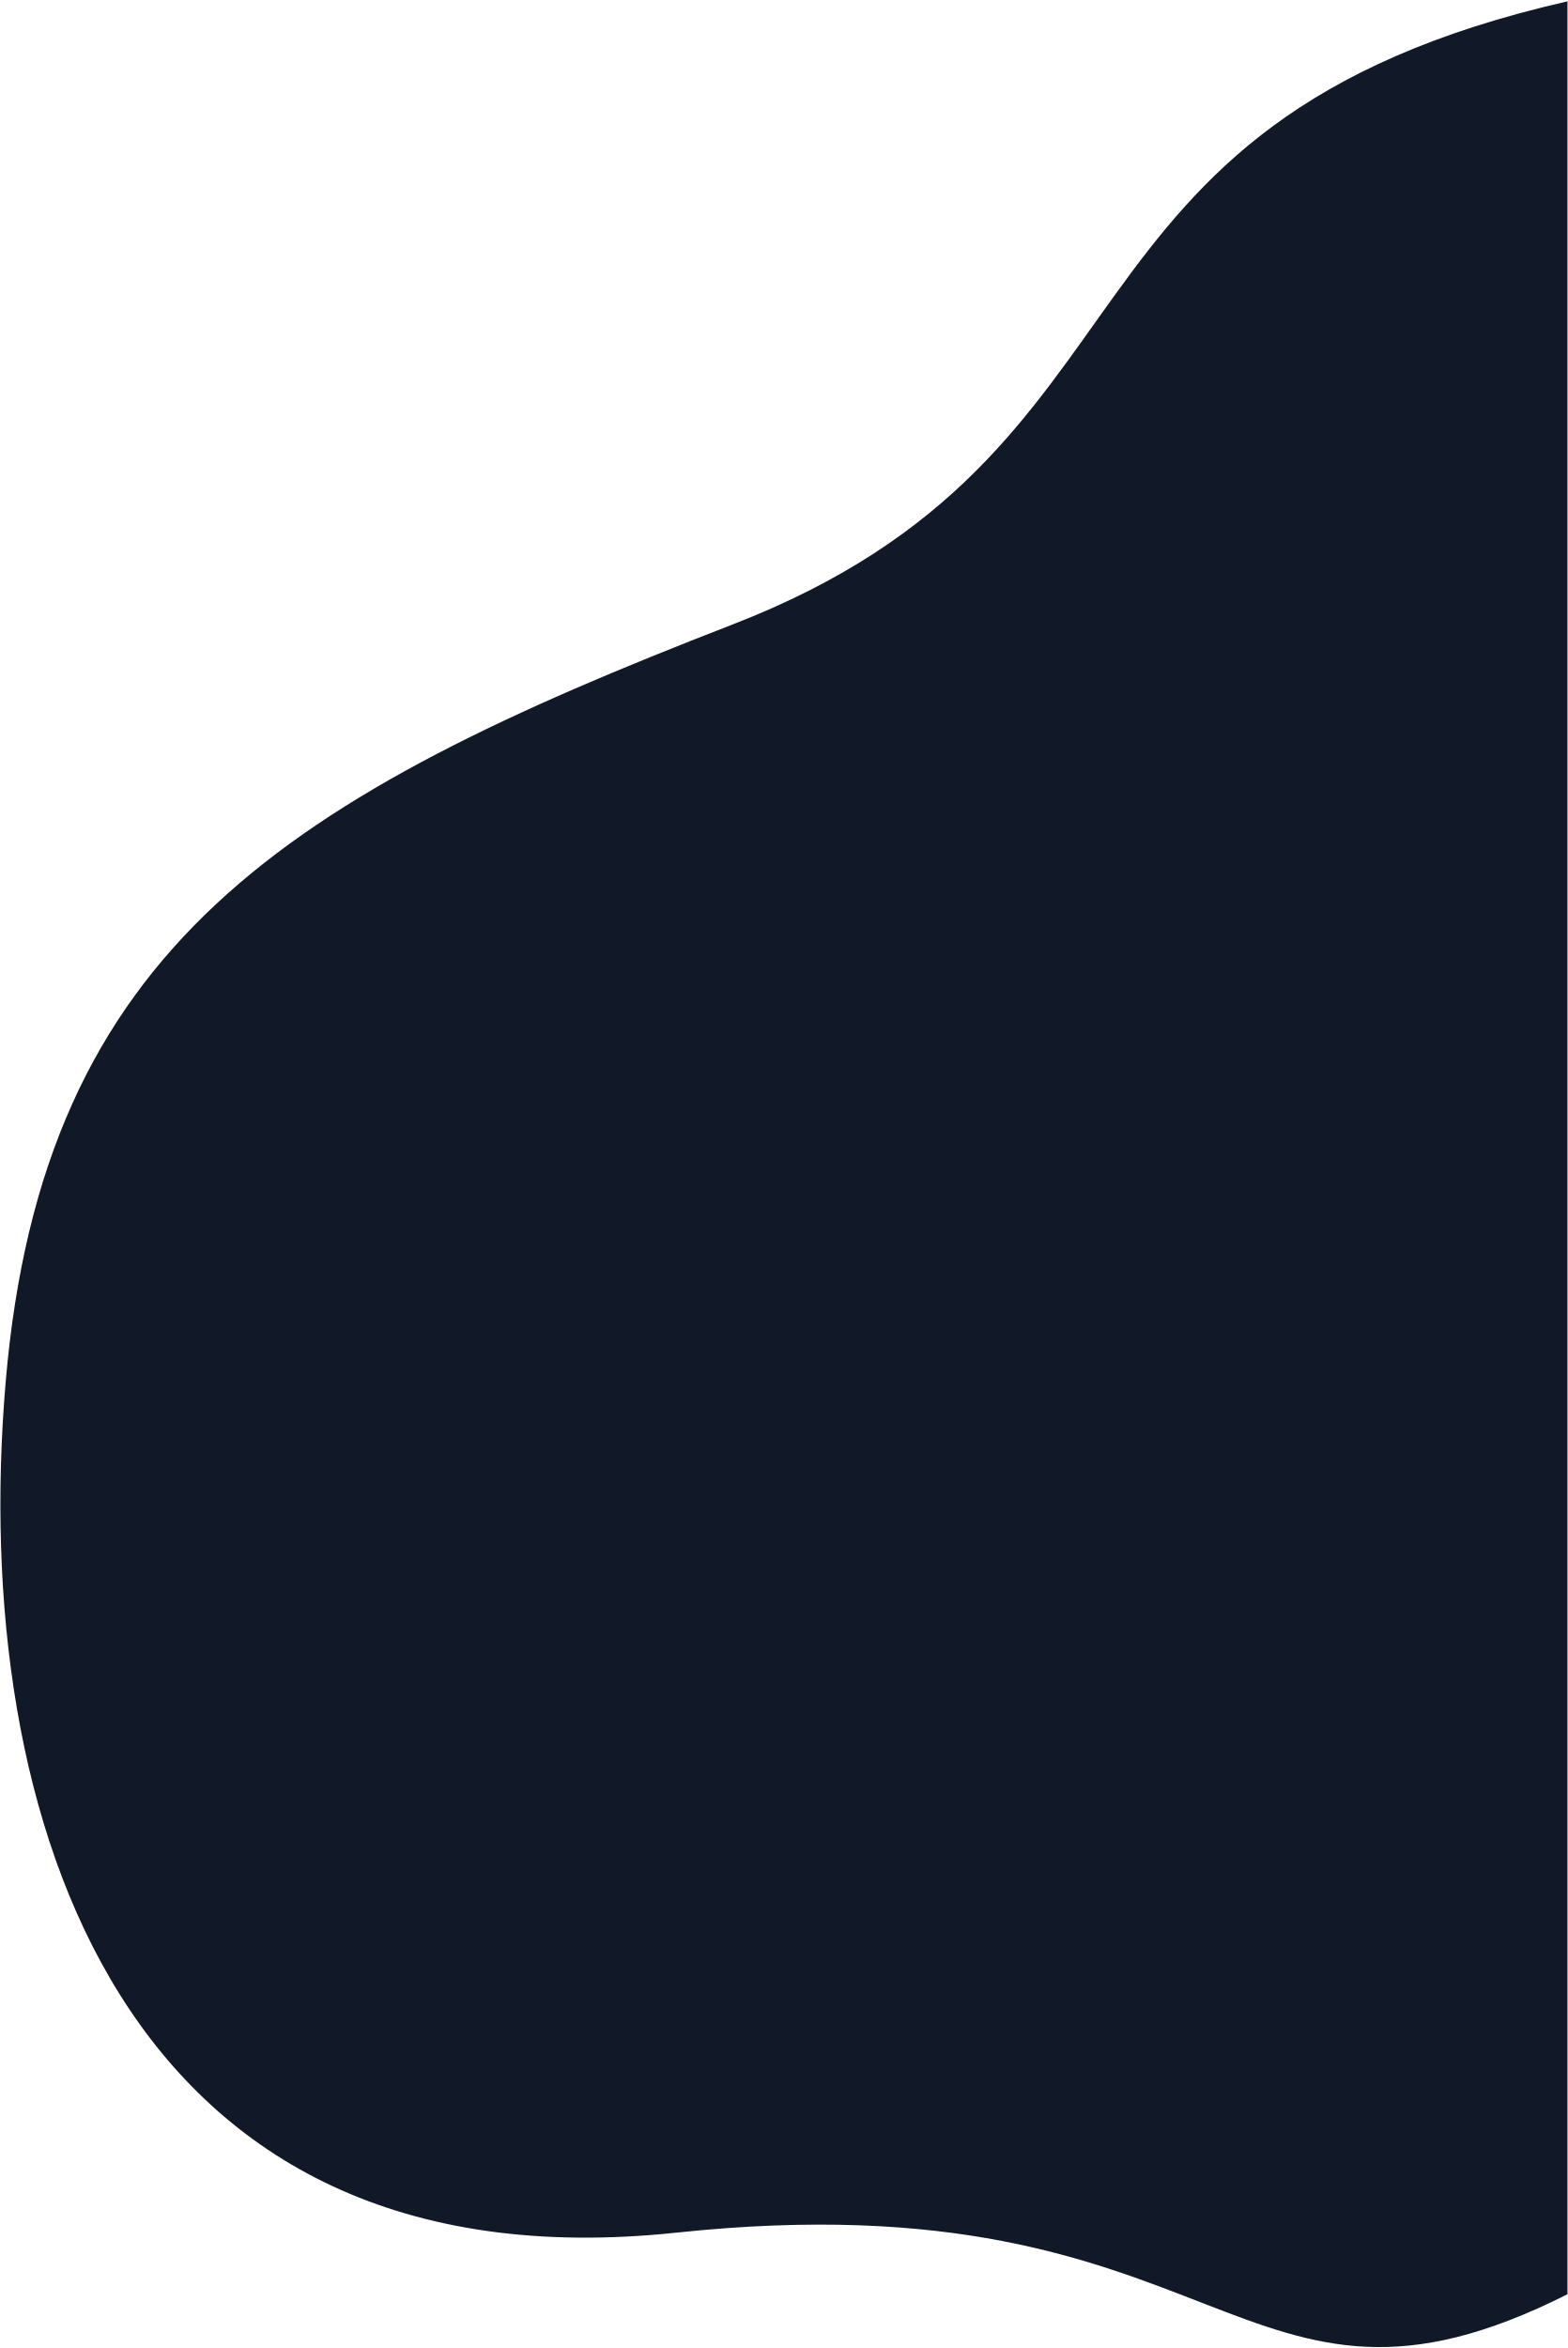
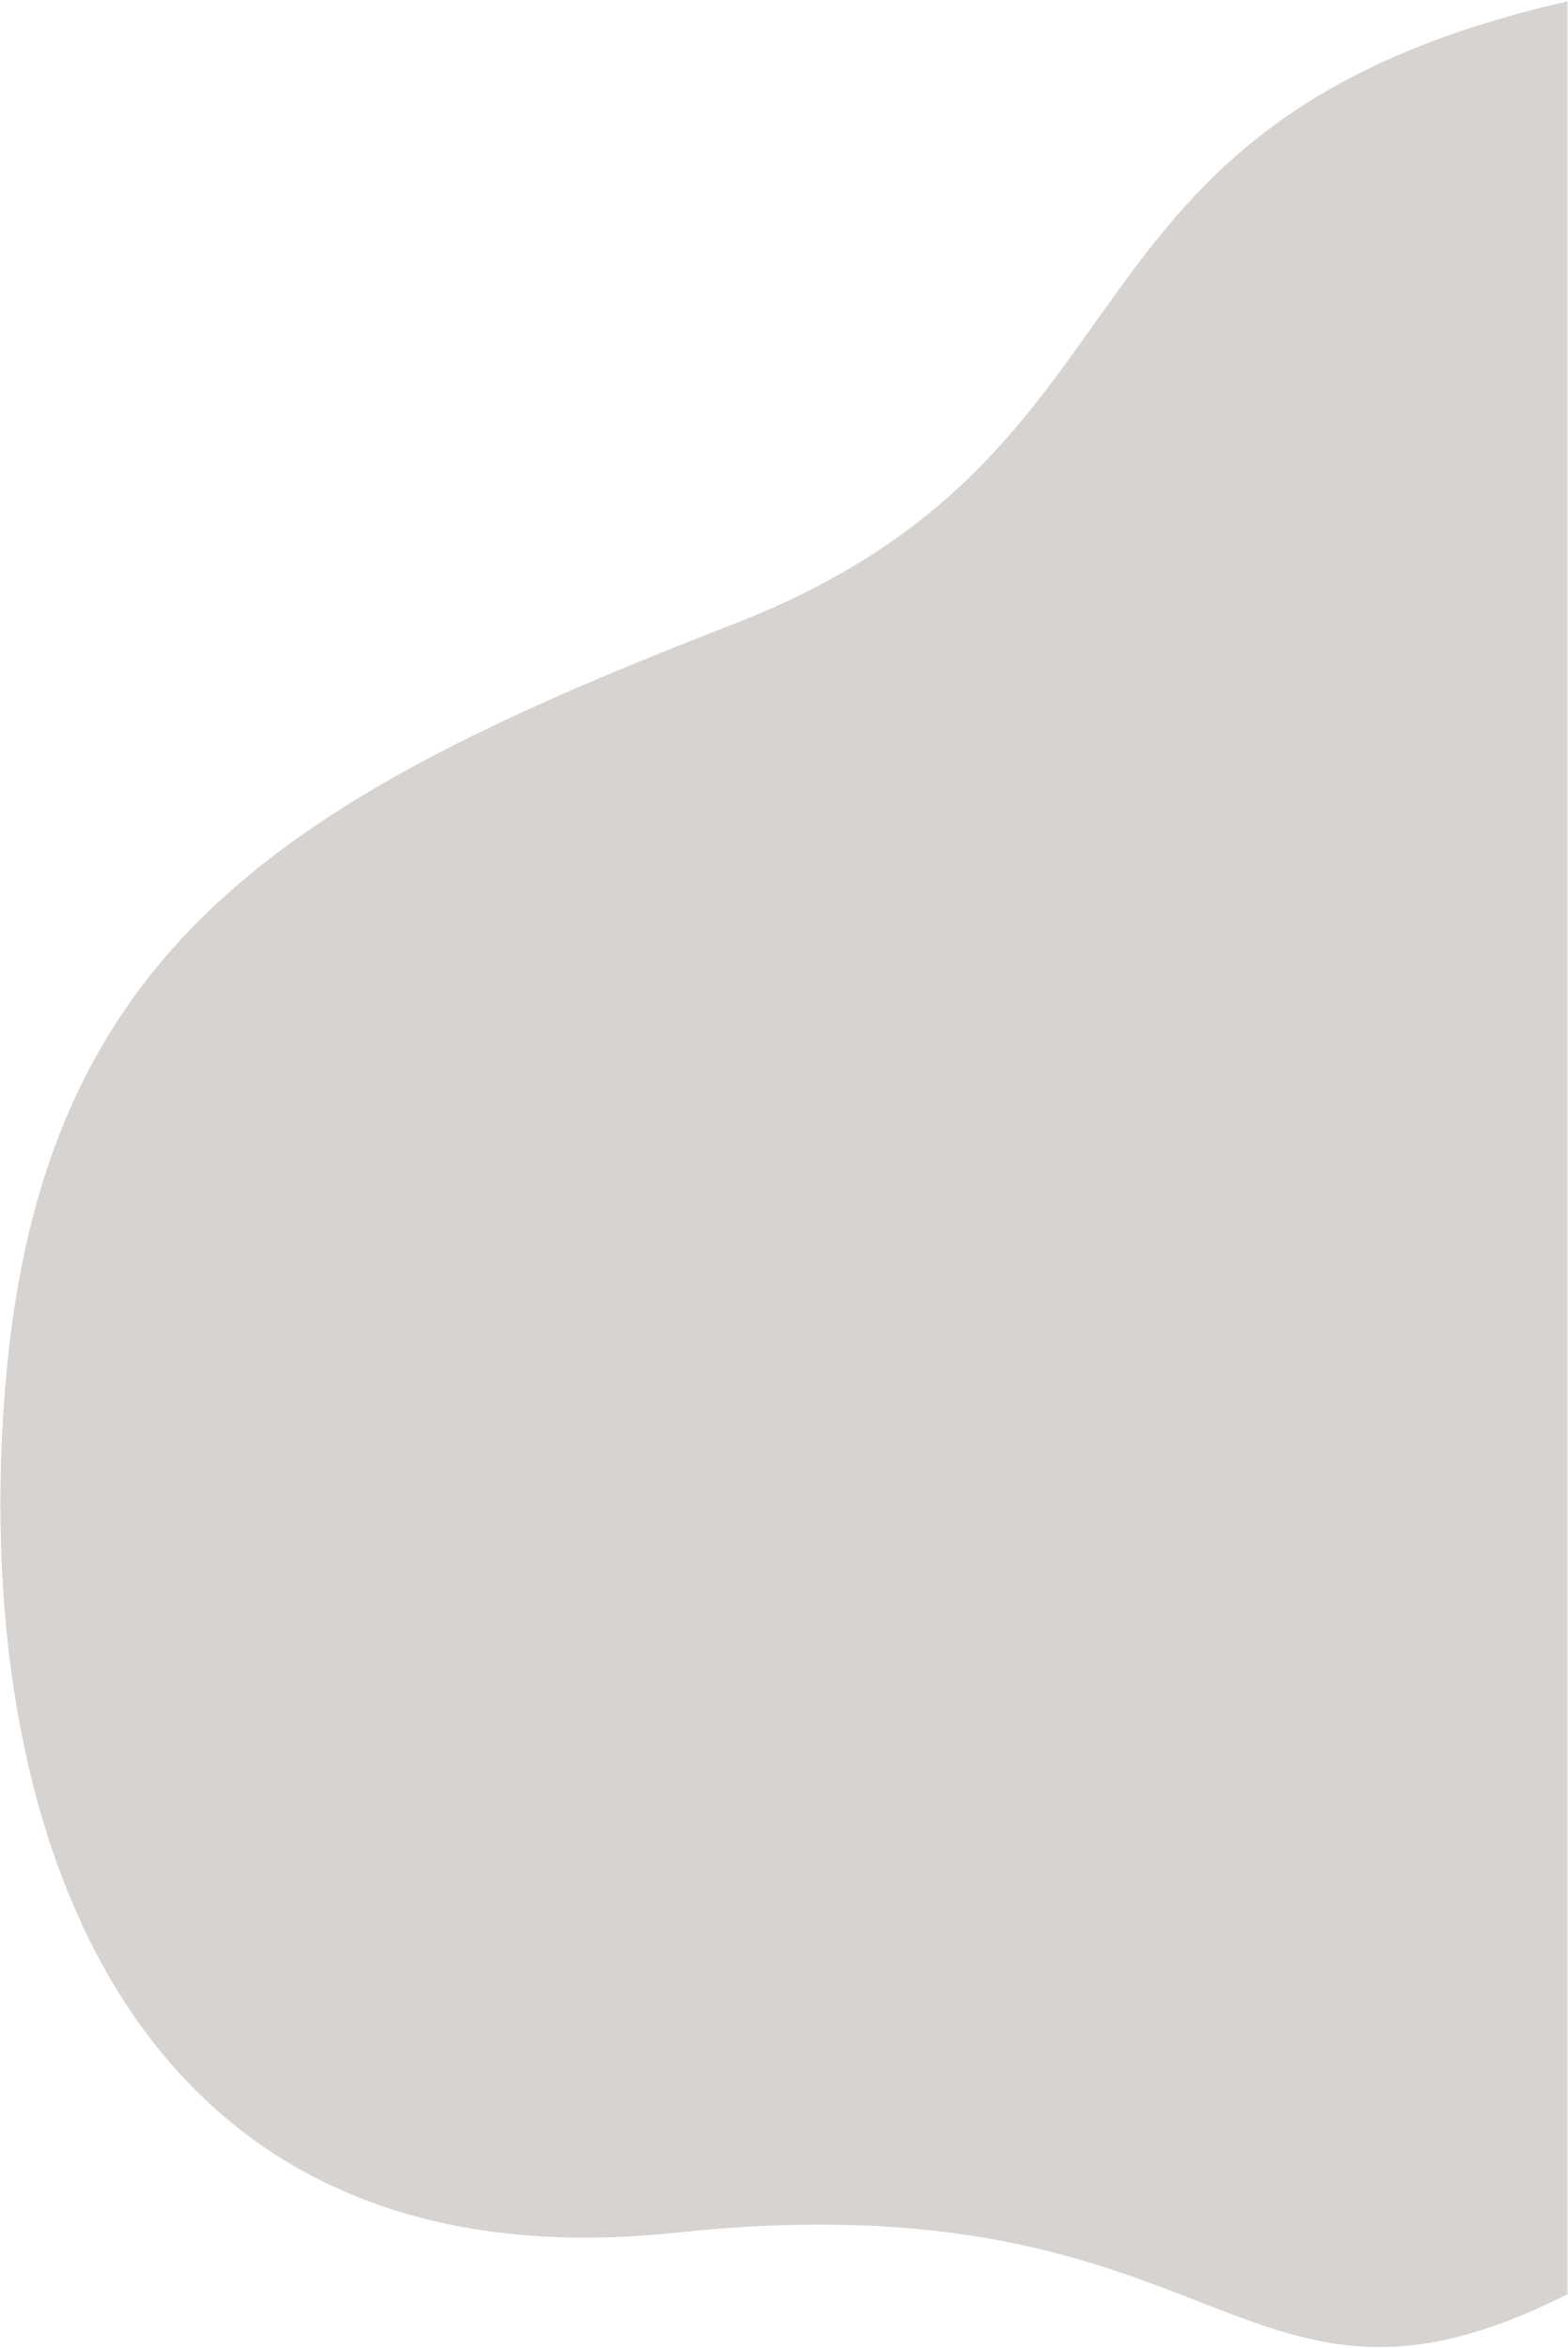
<svg xmlns="http://www.w3.org/2000/svg" viewBox="0 0 1164 1743">
-   <path fill="#111827" fill-rule="evenodd" d="M4.161,1026.432 C31.661,701.561 213.465,591.51 543.967,463.577 C874.47,335.644 765,91.819 1163.928,1 L1163.928,1703.094 C918,1827 913,1613.829 502,1657.39 C91,1700.952 -23.339,1351.303 4.161,1026.432 Z" />
+   <path fill="#D6D3D1" fill-rule="evenodd" d="M4.161,1026.432 C31.661,701.561 213.465,591.51 543.967,463.577 C874.47,335.644 765,91.819 1163.928,1 L1163.928,1703.094 C918,1827 913,1613.829 502,1657.39 C91,1700.952 -23.339,1351.303 4.161,1026.432 Z" />
</svg>
